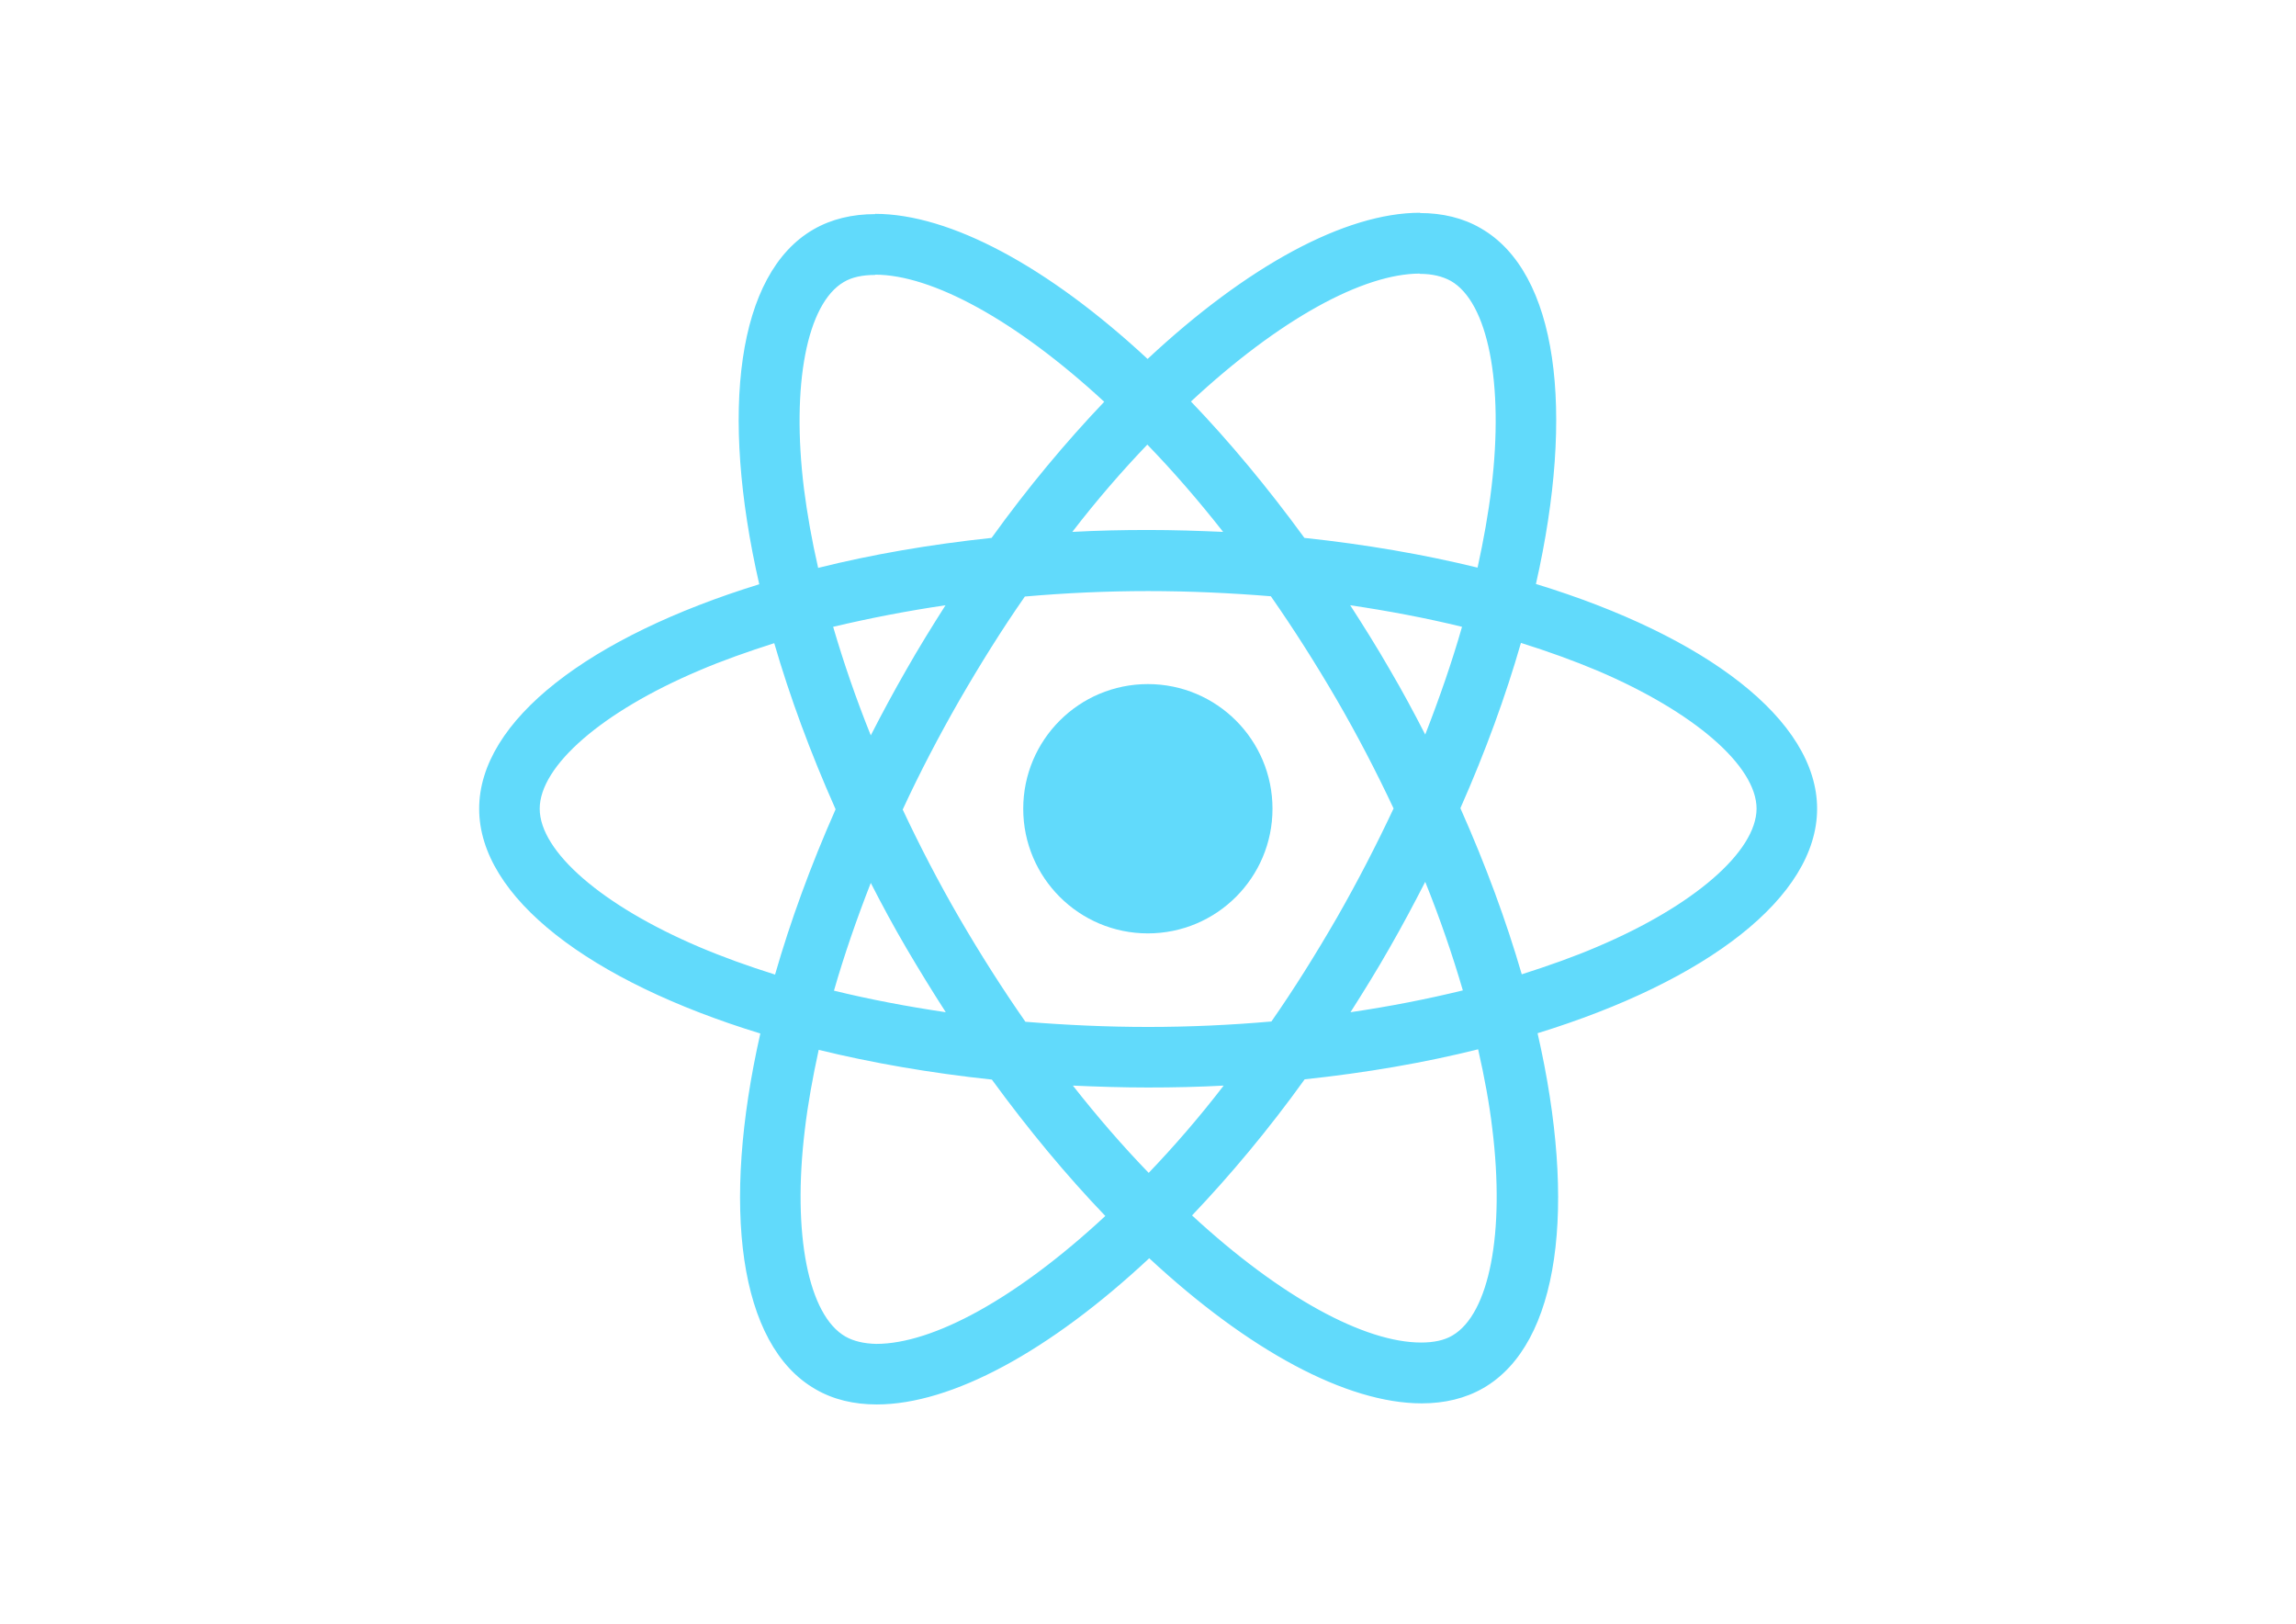
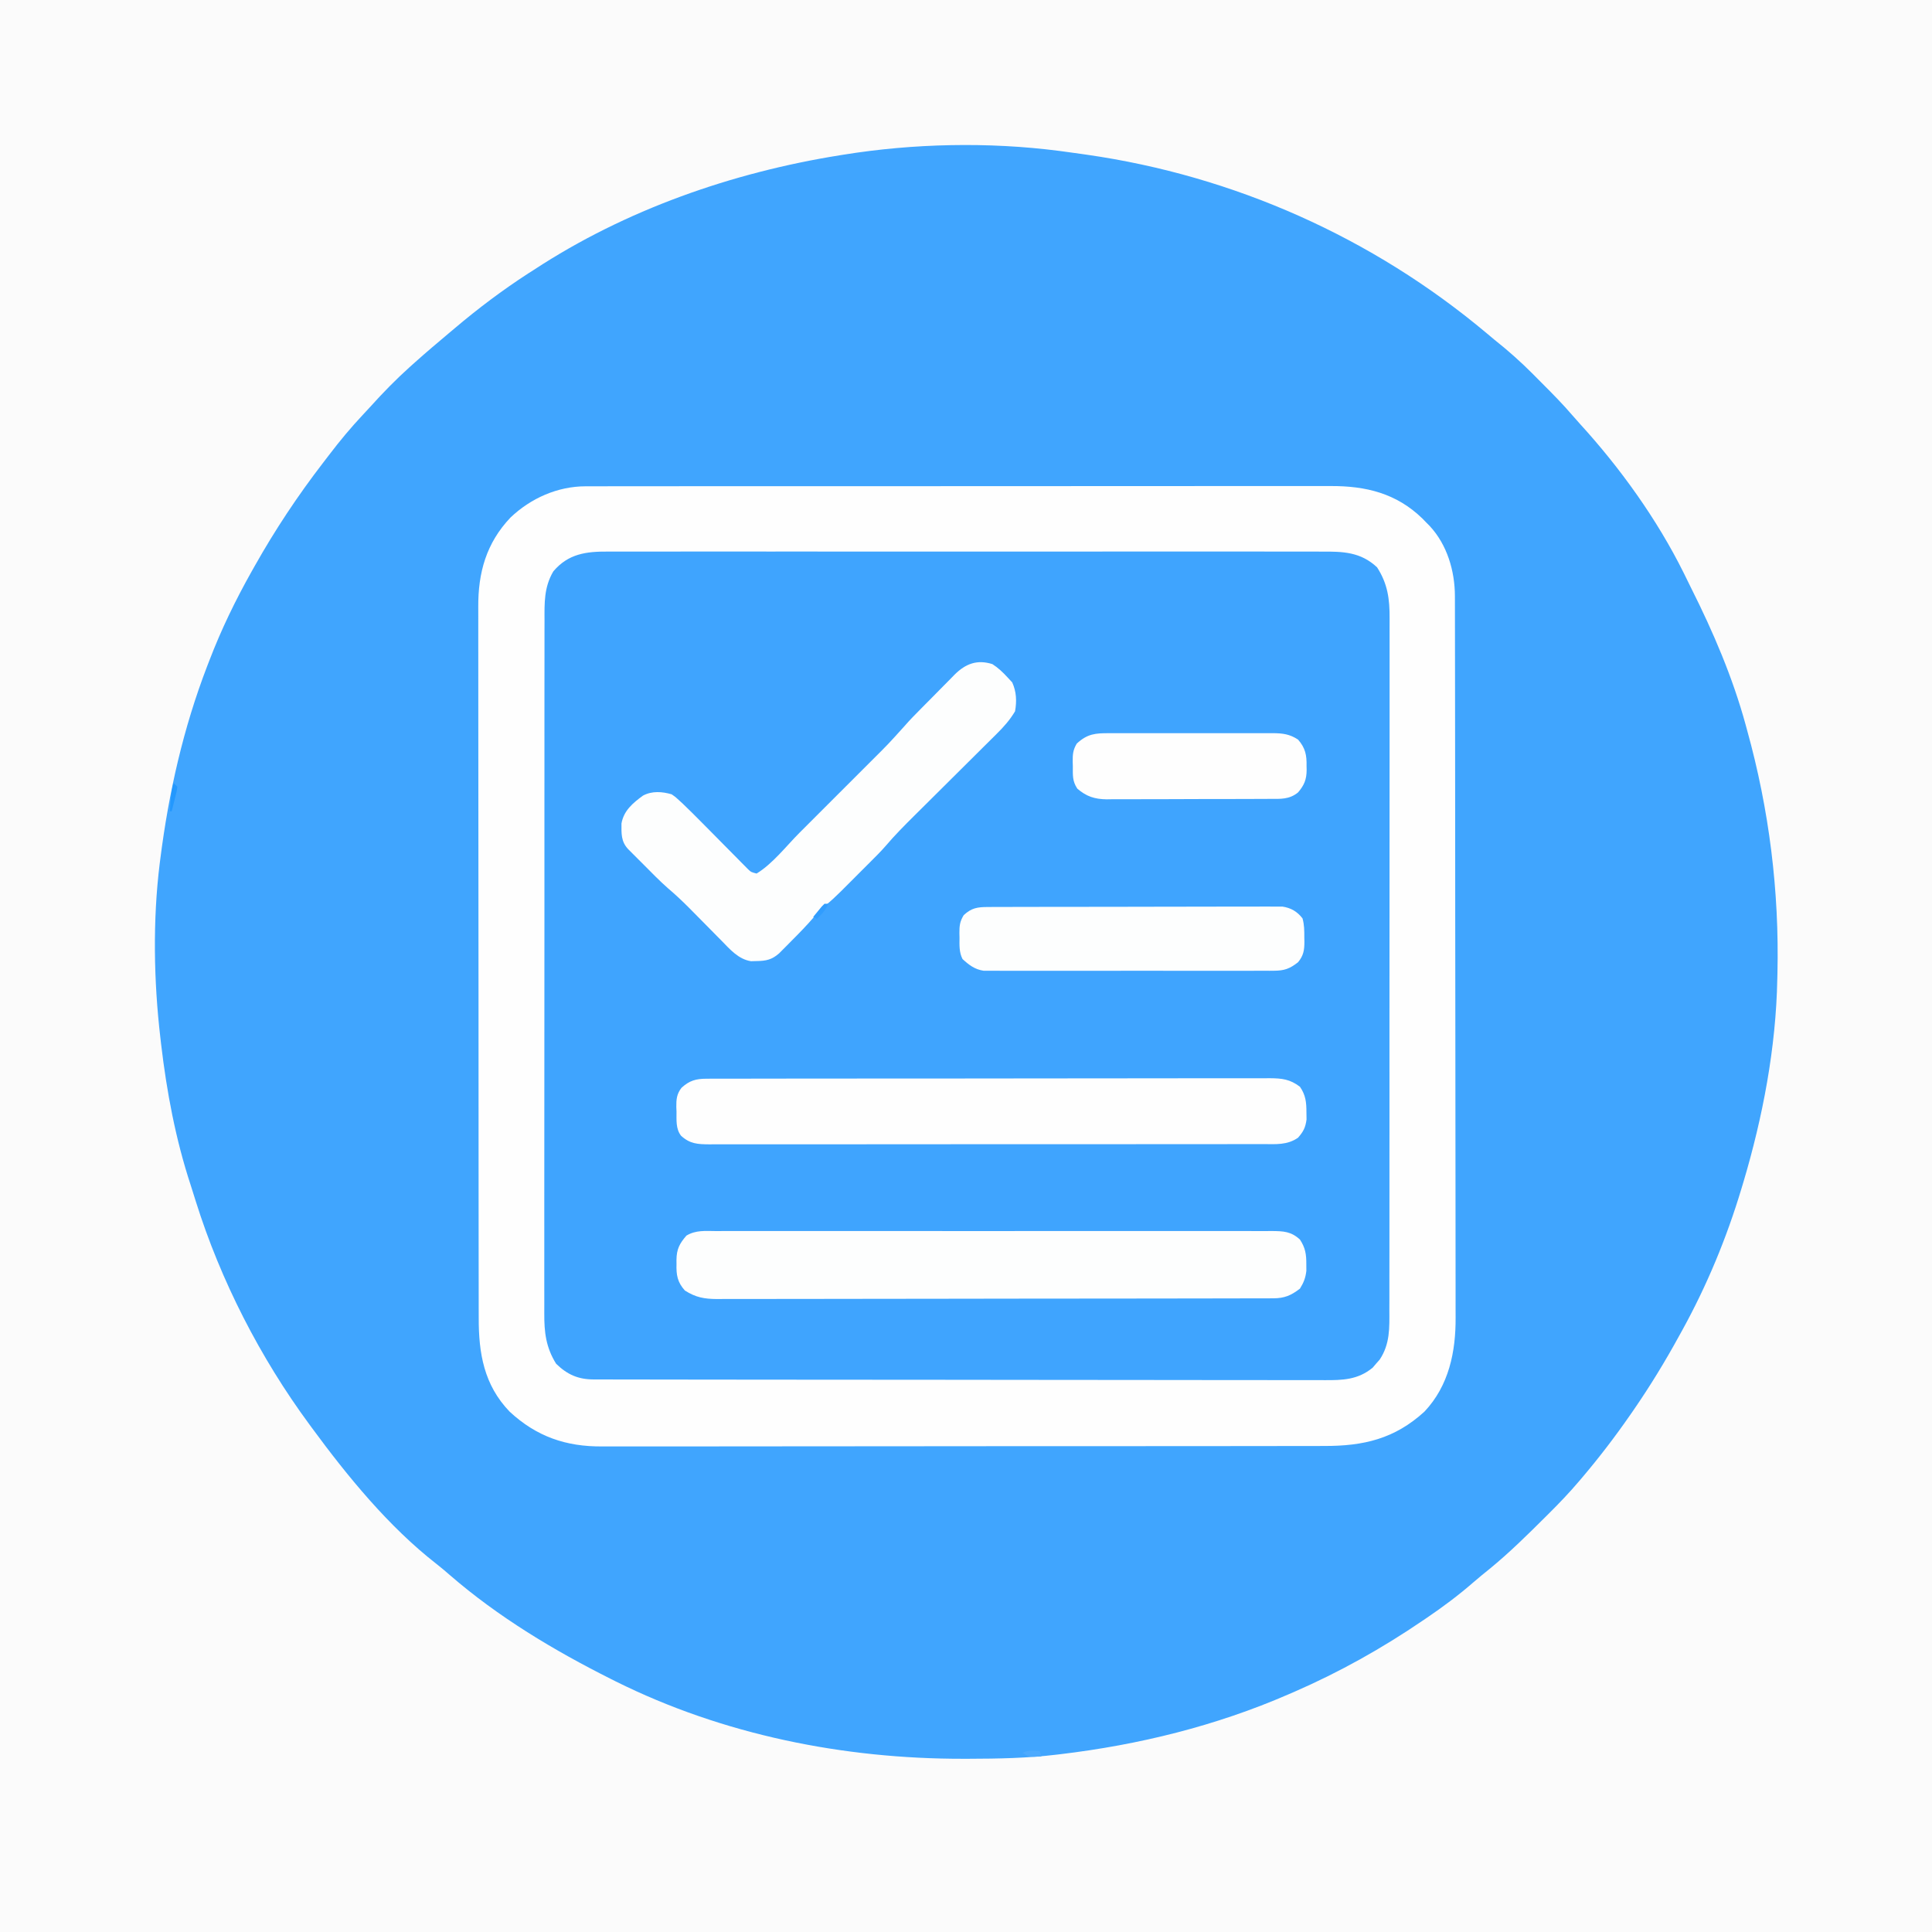
- <svg xmlns="http://www.w3.org/2000/svg" viewBox="0 0 841.9 595.3">
-   <g fill="#61DAFB">
-     <path d="M666.3 296.5c0-32.5-40.7-63.3-103.1-82.4 14.4-63.6 8-114.2-20.2-130.4-6.5-3.8-14.1-5.6-22.4-5.6v22.3c4.6 0 8.3.9 11.4 2.6 13.6 7.8 19.5 37.5 14.9 75.7-1.1 9.4-2.9 19.3-5.1 29.4-19.6-4.8-41-8.5-63.5-10.9-13.5-18.5-27.5-35.3-41.6-50 32.6-30.3 63.2-46.9 84-46.9V78c-27.5 0-63.5 19.6-99.9 53.6-36.4-33.8-72.4-53.2-99.9-53.2v22.3c20.7 0 51.4 16.5 84 46.6-14 14.7-28 31.4-41.3 49.9-22.6 2.4-44 6.1-63.6 11-2.3-10-4-19.7-5.2-29-4.7-38.2 1.1-67.9 14.6-75.8 3-1.8 6.9-2.6 11.5-2.6V78.5c-8.4 0-16 1.8-22.6 5.6-28.1 16.2-34.4 66.7-19.9 130.1-62.2 19.2-102.7 49.9-102.7 82.3 0 32.5 40.7 63.3 103.1 82.4-14.4 63.6-8 114.2 20.2 130.4 6.5 3.8 14.1 5.6 22.5 5.6 27.5 0 63.5-19.6 99.9-53.6 36.4 33.8 72.4 53.2 99.9 53.2 8.4 0 16-1.8 22.6-5.6 28.1-16.2 34.4-66.7 19.9-130.1 62-19.1 102.5-49.9 102.5-82.3zm-130.2-66.7c-3.7 12.9-8.3 26.2-13.5 39.5-4.1-8-8.4-16-13.1-24-4.6-8-9.5-15.8-14.4-23.4 14.2 2.1 27.9 4.7 41 7.9zm-45.8 106.5c-7.8 13.5-15.8 26.3-24.1 38.2-14.9 1.3-30 2-45.2 2-15.1 0-30.2-.7-45-1.9-8.3-11.9-16.4-24.6-24.2-38-7.6-13.1-14.5-26.4-20.8-39.8 6.2-13.4 13.2-26.8 20.7-39.9 7.8-13.5 15.8-26.3 24.1-38.2 14.9-1.3 30-2 45.2-2 15.1 0 30.2.7 45 1.9 8.3 11.9 16.4 24.6 24.2 38 7.6 13.1 14.5 26.4 20.8 39.8-6.3 13.4-13.2 26.8-20.7 39.9zm32.3-13c5.4 13.4 10 26.8 13.8 39.8-13.1 3.2-26.9 5.9-41.2 8 4.9-7.7 9.8-15.6 14.4-23.7 4.6-8 8.9-16.1 13-24.1zM421.2 430c-9.3-9.6-18.6-20.3-27.8-32 9 .4 18.2.7 27.5.7 9.4 0 18.7-.2 27.8-.7-9 11.7-18.3 22.4-27.5 32zm-74.4-58.9c-14.2-2.1-27.9-4.7-41-7.9 3.7-12.9 8.3-26.2 13.5-39.5 4.1 8 8.4 16 13.1 24 4.7 8 9.5 15.8 14.4 23.4zM420.7 163c9.3 9.6 18.6 20.3 27.8 32-9-.4-18.2-.7-27.5-.7-9.4 0-18.7.2-27.8.7 9-11.7 18.3-22.4 27.5-32zm-74 58.9c-4.9 7.7-9.8 15.6-14.4 23.7-4.6 8-8.9 16-13 24-5.4-13.4-10-26.8-13.8-39.8 13.1-3.1 26.9-5.8 41.2-7.9zm-90.5 125.2c-35.4-15.1-58.3-34.9-58.3-50.6 0-15.7 22.9-35.6 58.3-50.6 8.6-3.7 18-7 27.7-10.1 5.7 19.6 13.2 40 22.5 60.9-9.2 20.8-16.6 41.1-22.2 60.6-9.9-3.1-19.3-6.5-28-10.2zM310 490c-13.6-7.8-19.5-37.5-14.9-75.7 1.1-9.4 2.9-19.3 5.1-29.4 19.6 4.8 41 8.5 63.5 10.9 13.5 18.5 27.5 35.3 41.6 50-32.6 30.3-63.2 46.9-84 46.9-4.5-.1-8.3-1-11.3-2.7zm237.2-76.2c4.7 38.2-1.1 67.9-14.6 75.8-3 1.8-6.9 2.6-11.5 2.6-20.7 0-51.4-16.5-84-46.6 14-14.7 28-31.4 41.3-49.9 22.6-2.4 44-6.1 63.6-11 2.3 10.1 4.1 19.8 5.2 29.1zm38.5-66.7c-8.6 3.7-18 7-27.7 10.1-5.7-19.6-13.2-40-22.5-60.9 9.2-20.8 16.6-41.1 22.2-60.6 9.9 3.1 19.3 6.5 28.1 10.2 35.4 15.1 58.3 34.9 58.3 50.6-.1 15.7-23 35.6-58.4 50.6zM320.8 78.4z" />
-     <circle cx="420.9" cy="296.5" r="45.7" />
-     <path d="M520.5 78.1z" />
-   </g>
+ <svg xmlns="http://www.w3.org/2000/svg" version="1.1" width="1024" height="1024">
+   <path d="M0 0 C337.92 0 675.84 0 1024 0 C1024 337.92 1024 675.84 1024 1024 C686.08 1024 348.16 1024 0 1024 C0 686.08 0 348.16 0 0 Z " fill="#40A5FE" transform="translate(0,0)" />
+   <path d="M0 0 C337.92 0 675.84 0 1024 0 C1024 337.92 1024 675.84 1024 1024 C686.08 1024 348.16 1024 0 1024 C0 686.08 0 348.16 0 0 Z M447 82 C446.316 82.109 445.632 82.218 444.927 82.33 C387.983 91.463 331.426 111.22 283 143 C281.986 143.646 280.971 144.292 279.926 144.957 C266.366 153.744 253.325 163.555 241 174 C239.91 174.916 238.821 175.831 237.73 176.746 C231.764 181.765 225.807 186.797 220 192 C219.025 192.87 218.051 193.74 217.047 194.637 C209.76 201.211 203 208.115 196.441 215.411 C195.041 216.955 193.621 218.479 192.191 219.996 C185.906 226.688 180.12 233.659 174.556 240.96 C173.463 242.393 172.365 243.823 171.265 245.251 C157.845 262.67 145.784 280.836 135 300 C134.462 300.951 133.925 301.902 133.371 302.882 C124.772 318.185 117.281 333.609 111 350 C110.615 350.993 110.23 351.986 109.833 353.009 C97.173 385.925 89.437 420.067 85 455 C84.82 456.388 84.82 456.388 84.636 457.804 C80.93 487.861 81.484 519.941 85 550 C85.129 551.126 85.258 552.252 85.391 553.413 C88.391 578.84 93.076 603.861 101.088 628.205 C102.01 631.029 102.89 633.864 103.766 636.703 C116.962 678.764 137.884 719.571 164 755 C164.416 755.568 164.832 756.136 165.261 756.721 C184.214 782.525 206.06 809.243 231.43 828.988 C233.824 830.862 236.123 832.819 238.416 834.815 C264.157 857.124 293.648 874.776 324 890 C324.759 890.381 325.518 890.763 326.299 891.156 C383.218 919.504 447.15 932.263 510.438 932.188 C511.454 932.187 512.47 932.186 513.517 932.185 C529.102 932.154 544.51 931.868 560 930 C560.955 929.887 560.955 929.887 561.93 929.771 C603.623 924.808 644.434 914.771 683 898 C684.489 897.357 684.489 897.357 686.008 896.7 C709.99 886.251 732.384 873.715 754 859 C755.209 858.181 755.209 858.181 756.443 857.346 C765.024 851.511 773.198 845.395 781.023 838.578 C783.801 836.172 786.632 833.86 789.5 831.562 C800.059 822.922 809.721 813.373 819.375 803.75 C819.849 803.278 820.324 802.807 820.812 802.321 C826.432 796.725 831.883 791.061 837 785 C837.541 784.366 838.082 783.732 838.639 783.078 C847.658 772.444 856.056 761.457 864 750 C864.573 749.175 865.145 748.35 865.735 747.5 C874.546 734.719 882.553 721.617 890 708 C890.487 707.122 890.974 706.244 891.475 705.34 C904.664 681.456 915.159 656.128 923 630 C923.333 628.895 923.667 627.791 924.01 626.653 C934.335 591.995 941.317 555.279 942 519 C942.039 517.495 942.039 517.495 942.078 515.96 C943.09 472.291 937.701 429.077 926 387 C925.736 386.029 925.473 385.058 925.201 384.058 C918.336 359.01 908.065 335.02 896.426 311.846 C895.075 309.15 893.753 306.442 892.434 303.73 C878.343 275.31 858.7 247.952 837.336 224.582 C836.075 223.188 834.819 221.788 833.6 220.357 C828.477 214.365 822.966 208.779 817.395 203.21 C815.762 201.574 814.137 199.931 812.512 198.287 C805.996 191.737 799.249 185.744 792 180 C790.609 178.844 789.222 177.683 787.84 176.516 C727.491 125.892 653.996 93.166 576 82 C574.996 81.856 573.993 81.712 572.959 81.563 C569.932 81.135 566.904 80.719 563.875 80.312 C562.988 80.193 562.1 80.073 561.186 79.95 C523.81 75.165 484.192 76.001 447 82 Z " fill="#FBFBFB" transform="translate(0,0)" />
+   <path d="M0 0 C0.71 -0.003 1.419 -0.006 2.151 -0.01 C4.517 -0.018 6.883 -0.012 9.249 -0.006 C10.967 -0.009 12.686 -0.013 14.404 -0.018 C19.117 -0.028 23.83 -0.026 28.544 -0.022 C33.63 -0.019 38.717 -0.028 43.804 -0.036 C53.766 -0.048 63.729 -0.05 73.691 -0.048 C81.79 -0.046 89.889 -0.048 97.988 -0.052 C99.718 -0.053 99.718 -0.053 101.482 -0.054 C103.824 -0.055 106.165 -0.056 108.507 -0.058 C130.471 -0.068 152.435 -0.066 174.398 -0.06 C194.485 -0.055 214.571 -0.066 234.657 -0.085 C255.287 -0.105 275.916 -0.113 296.546 -0.109 C308.126 -0.107 319.706 -0.11 331.286 -0.124 C341.145 -0.136 351.004 -0.137 360.864 -0.125 C365.892 -0.119 370.92 -0.118 375.948 -0.13 C380.556 -0.141 385.164 -0.138 389.772 -0.124 C391.434 -0.121 393.096 -0.124 394.758 -0.132 C413.421 -0.215 429.628 3.682 443.423 17.071 C444.121 17.791 444.818 18.512 445.537 19.254 C446.121 19.841 446.705 20.428 447.306 21.032 C456.569 30.998 460.651 44.911 460.671 58.257 C460.673 58.942 460.676 59.626 460.678 60.331 C460.685 62.623 460.684 64.914 460.684 67.206 C460.687 68.866 460.691 70.526 460.695 72.186 C460.705 76.748 460.709 81.31 460.711 85.872 C460.715 90.792 460.725 95.713 460.734 100.633 C460.753 112.517 460.763 124.4 460.772 136.284 C460.777 141.883 460.782 147.483 460.787 153.082 C460.804 171.703 460.819 190.323 460.826 208.943 C460.828 213.774 460.83 218.605 460.832 223.436 C460.832 224.636 460.833 225.837 460.833 227.074 C460.842 246.514 460.867 265.954 460.899 285.394 C460.933 305.364 460.951 325.334 460.954 345.304 C460.956 356.512 460.965 367.719 460.99 378.927 C461.012 388.474 461.02 398.021 461.01 407.568 C461.006 412.435 461.007 417.302 461.027 422.168 C461.045 426.633 461.044 431.098 461.028 435.563 C461.026 437.169 461.03 438.775 461.042 440.381 C461.169 458.651 457.529 476.645 444.541 490.419 C428.75 504.886 412.186 508.723 391.326 508.649 C389.614 508.654 387.903 508.66 386.191 508.667 C381.52 508.684 376.849 508.681 372.177 508.676 C367.126 508.673 362.076 508.688 357.025 508.7 C347.143 508.721 337.261 508.726 327.378 508.724 C319.343 508.723 311.307 508.726 303.271 508.734 C300.952 508.736 298.634 508.738 296.316 508.74 C294.584 508.742 294.584 508.742 292.818 508.743 C271.013 508.762 249.207 508.761 227.402 508.754 C207.474 508.749 187.546 508.77 167.618 508.803 C147.133 508.836 126.647 508.852 106.162 508.847 C94.67 508.845 83.179 508.85 71.687 508.875 C61.904 508.896 52.122 508.899 42.339 508.881 C37.352 508.871 32.366 508.87 27.38 508.891 C22.806 508.91 18.232 508.905 13.658 508.882 C12.013 508.878 10.367 508.882 8.722 508.896 C-10.449 509.044 -26.12 503.693 -40.401 490.407 C-53.946 476.272 -56.77 459.582 -56.731 440.777 C-56.734 439.096 -56.739 437.416 -56.744 435.735 C-56.757 431.131 -56.756 426.526 -56.754 421.922 C-56.754 416.95 -56.765 411.979 -56.774 407.007 C-56.791 397.272 -56.796 387.537 -56.797 377.802 C-56.798 369.886 -56.802 361.971 -56.809 354.055 C-56.826 331.602 -56.836 309.148 -56.834 286.695 C-56.834 284.88 -56.834 284.88 -56.834 283.028 C-56.834 281.817 -56.834 280.605 -56.834 279.357 C-56.833 259.728 -56.852 240.1 -56.88 220.471 C-56.909 200.304 -56.923 180.138 -56.921 159.971 C-56.92 148.654 -56.926 137.337 -56.947 126.02 C-56.966 116.383 -56.97 106.747 -56.956 97.111 C-56.95 92.197 -56.95 87.285 -56.967 82.371 C-56.983 77.866 -56.98 73.362 -56.962 68.857 C-56.959 67.234 -56.963 65.612 -56.974 63.989 C-57.092 45.744 -52.713 30.065 -39.873 16.54 C-29.083 6.309 -14.945 0.01 0 0 Z " fill="#3FA4FE" transform="translate(310.4633,257.7455)" />
+   <path d="M0 0 C0.71 -0.003 1.419 -0.006 2.151 -0.01 C4.517 -0.018 6.883 -0.012 9.249 -0.006 C10.967 -0.009 12.686 -0.013 14.404 -0.018 C19.117 -0.028 23.83 -0.026 28.544 -0.022 C33.63 -0.019 38.717 -0.028 43.804 -0.036 C53.766 -0.048 63.729 -0.05 73.691 -0.048 C81.79 -0.046 89.889 -0.048 97.988 -0.052 C99.718 -0.053 99.718 -0.053 101.482 -0.054 C103.824 -0.055 106.165 -0.056 108.507 -0.058 C130.471 -0.068 152.435 -0.066 174.398 -0.06 C194.485 -0.055 214.571 -0.066 234.657 -0.085 C255.287 -0.105 275.916 -0.113 296.546 -0.109 C308.126 -0.107 319.706 -0.11 331.286 -0.124 C341.145 -0.136 351.004 -0.137 360.864 -0.125 C365.892 -0.119 370.92 -0.118 375.948 -0.13 C380.556 -0.141 385.164 -0.138 389.772 -0.124 C391.434 -0.121 393.096 -0.124 394.758 -0.132 C413.421 -0.215 429.628 3.682 443.423 17.071 C444.121 17.791 444.818 18.512 445.537 19.254 C446.121 19.841 446.705 20.428 447.306 21.032 C456.569 30.998 460.651 44.911 460.671 58.257 C460.673 58.942 460.676 59.626 460.678 60.331 C460.685 62.623 460.684 64.914 460.684 67.206 C460.687 68.866 460.691 70.526 460.695 72.186 C460.705 76.748 460.709 81.31 460.711 85.872 C460.715 90.792 460.725 95.713 460.734 100.633 C460.753 112.517 460.763 124.4 460.772 136.284 C460.777 141.883 460.782 147.483 460.787 153.082 C460.804 171.703 460.819 190.323 460.826 208.943 C460.828 213.774 460.83 218.605 460.832 223.436 C460.832 224.636 460.833 225.837 460.833 227.074 C460.842 246.514 460.867 265.954 460.899 285.394 C460.933 305.364 460.951 325.334 460.954 345.304 C460.956 356.512 460.965 367.719 460.99 378.927 C461.012 388.474 461.02 398.021 461.01 407.568 C461.006 412.435 461.007 417.302 461.027 422.168 C461.045 426.633 461.044 431.098 461.028 435.563 C461.026 437.169 461.03 438.775 461.042 440.381 C461.169 458.651 457.529 476.645 444.541 490.419 C428.75 504.886 412.186 508.723 391.326 508.649 C389.614 508.654 387.903 508.66 386.191 508.667 C381.52 508.684 376.849 508.681 372.177 508.676 C367.126 508.673 362.076 508.688 357.025 508.7 C347.143 508.721 337.261 508.726 327.378 508.724 C319.343 508.723 311.307 508.726 303.271 508.734 C300.952 508.736 298.634 508.738 296.316 508.74 C294.584 508.742 294.584 508.742 292.818 508.743 C271.013 508.762 249.207 508.761 227.402 508.754 C207.474 508.749 187.546 508.77 167.618 508.803 C147.133 508.836 126.647 508.852 106.162 508.847 C94.67 508.845 83.179 508.85 71.687 508.875 C61.904 508.896 52.122 508.899 42.339 508.881 C37.352 508.871 32.366 508.87 27.38 508.891 C22.806 508.91 18.232 508.905 13.658 508.882 C12.013 508.878 10.367 508.882 8.722 508.896 C-10.449 509.044 -26.12 503.693 -40.401 490.407 C-53.946 476.272 -56.77 459.582 -56.731 440.777 C-56.734 439.096 -56.739 437.416 -56.744 435.735 C-56.757 431.131 -56.756 426.526 -56.754 421.922 C-56.754 416.95 -56.765 411.979 -56.774 407.007 C-56.791 397.272 -56.796 387.537 -56.797 377.802 C-56.798 369.886 -56.802 361.971 -56.809 354.055 C-56.826 331.602 -56.836 309.148 -56.834 286.695 C-56.834 284.88 -56.834 284.88 -56.834 283.028 C-56.834 281.817 -56.834 280.605 -56.834 279.357 C-56.833 259.728 -56.852 240.1 -56.88 220.471 C-56.909 200.304 -56.923 180.138 -56.921 159.971 C-56.92 148.654 -56.926 137.337 -56.947 126.02 C-56.966 116.383 -56.97 106.747 -56.956 97.111 C-56.95 92.197 -56.95 87.285 -56.967 82.371 C-56.983 77.866 -56.98 73.362 -56.962 68.857 C-56.959 67.234 -56.963 65.612 -56.974 63.989 C-57.092 45.744 -52.713 30.065 -39.873 16.54 C-29.083 6.309 -14.945 0.01 0 0 Z M-17.209 45.118 C-22.148 53.534 -21.89 61.753 -21.851 71.221 C-21.855 72.858 -21.861 74.496 -21.867 76.133 C-21.882 80.622 -21.878 85.111 -21.87 89.6 C-21.865 94.445 -21.878 99.291 -21.888 104.136 C-21.905 113.625 -21.906 123.113 -21.901 132.602 C-21.897 140.315 -21.898 148.028 -21.904 155.74 C-21.904 156.838 -21.905 157.936 -21.906 159.067 C-21.907 161.297 -21.909 163.528 -21.911 165.758 C-21.924 186.673 -21.919 207.587 -21.907 228.502 C-21.897 247.632 -21.91 266.762 -21.934 285.893 C-21.959 305.539 -21.968 325.186 -21.962 344.833 C-21.958 355.862 -21.96 366.89 -21.978 377.919 C-21.993 387.308 -21.993 396.696 -21.976 406.085 C-21.967 410.874 -21.965 415.663 -21.981 420.452 C-21.994 424.839 -21.99 429.226 -21.97 433.613 C-21.967 435.197 -21.969 436.781 -21.98 438.365 C-22.041 448.419 -21.102 456.406 -15.713 465.067 C-9.77 470.845 -4.012 473.377 4.253 473.389 C5.287 473.392 5.287 473.392 6.342 473.396 C8.67 473.403 10.998 473.402 13.326 473.402 C15.005 473.405 16.684 473.409 18.363 473.413 C22.991 473.423 27.619 473.427 32.246 473.429 C37.232 473.433 42.218 473.443 47.204 473.451 C59.252 473.471 71.3 473.481 83.348 473.49 C89.019 473.494 94.69 473.5 100.361 473.505 C119.21 473.522 138.058 473.537 156.907 473.544 C161.799 473.546 166.692 473.548 171.585 473.55 C173.409 473.55 173.409 473.55 175.27 473.551 C194.974 473.559 214.678 473.585 234.381 473.617 C254.603 473.65 274.825 473.668 295.046 473.671 C306.403 473.674 317.76 473.682 329.117 473.708 C338.788 473.73 348.46 473.738 358.131 473.728 C363.066 473.723 368 473.725 372.935 473.745 C377.454 473.762 381.973 473.761 386.492 473.746 C388.126 473.743 389.759 473.748 391.392 473.76 C401.137 473.826 409.275 473.587 417.06 467.176 C417.671 466.46 418.282 465.743 418.912 465.004 C419.538 464.298 420.165 463.592 420.81 462.864 C426.355 454.484 425.965 446.004 425.924 436.326 C425.929 434.693 425.934 433.06 425.941 431.426 C425.955 426.949 425.951 422.471 425.944 417.994 C425.939 413.16 425.951 408.327 425.962 403.494 C425.979 394.03 425.98 384.565 425.974 375.101 C425.97 367.407 425.972 359.714 425.977 352.021 C425.978 350.926 425.979 349.831 425.979 348.702 C425.981 346.478 425.982 344.253 425.984 342.028 C425.998 321.167 425.992 300.305 425.981 279.444 C425.971 260.362 425.984 241.28 426.008 222.198 C426.032 202.601 426.042 183.004 426.035 163.407 C426.032 152.406 426.034 141.406 426.051 130.405 C426.066 121.04 426.067 111.675 426.049 102.31 C426.041 97.533 426.039 92.756 426.054 87.98 C426.068 83.604 426.063 79.228 426.044 74.852 C426.04 73.272 426.043 71.692 426.053 70.112 C426.117 59.771 425.071 51.764 419.412 42.942 C410.659 34.76 401.292 34.534 389.874 34.62 C388.186 34.614 386.497 34.606 384.809 34.596 C380.187 34.575 375.566 34.585 370.945 34.601 C365.953 34.612 360.962 34.595 355.971 34.581 C346.2 34.559 336.43 34.564 326.66 34.578 C318.718 34.589 310.776 34.591 302.835 34.585 C301.704 34.585 300.573 34.584 299.408 34.583 C297.11 34.581 294.813 34.58 292.516 34.578 C270.979 34.564 249.443 34.58 227.906 34.607 C209.433 34.63 190.959 34.626 172.485 34.603 C151.025 34.576 129.565 34.565 108.105 34.581 C105.816 34.582 103.527 34.584 101.239 34.585 C99.549 34.587 99.549 34.587 97.826 34.588 C89.895 34.592 81.964 34.585 74.033 34.573 C64.367 34.559 54.7 34.563 45.033 34.589 C40.102 34.603 35.172 34.608 30.241 34.591 C25.724 34.576 21.208 34.585 16.692 34.611 C15.06 34.617 13.429 34.614 11.798 34.602 C0.192 34.522 -9.305 35.75 -17.209 45.118 Z " fill="#FEFEFE" transform="translate(310.4633,257.7455)" />
+   <path d="M0 0 C1.29 -0.006 2.581 -0.012 3.91 -0.019 C7.491 -0.036 11.07 -0.027 14.65 -0.015 C18.512 -0.006 22.374 -0.02 26.236 -0.031 C33.8 -0.049 41.365 -0.045 48.929 -0.033 C55.077 -0.024 61.225 -0.023 67.373 -0.027 C68.247 -0.028 69.122 -0.029 70.023 -0.029 C71.8 -0.03 73.576 -0.032 75.353 -0.033 C92.019 -0.044 108.685 -0.031 125.35 -0.01 C139.652 0.008 153.953 0.005 168.255 -0.014 C184.859 -0.035 201.463 -0.043 218.067 -0.031 C219.837 -0.03 221.608 -0.029 223.378 -0.027 C224.25 -0.027 225.121 -0.026 226.018 -0.025 C232.159 -0.022 238.299 -0.028 244.439 -0.037 C251.922 -0.048 259.405 -0.045 266.889 -0.024 C270.707 -0.014 274.525 -0.009 278.344 -0.023 C282.482 -0.037 286.62 -0.02 290.758 0 C291.967 -0.009 293.175 -0.018 294.421 -0.027 C300.698 0.032 304.735 0.163 309.443 4.508 C312.311 8.866 312.852 12.339 312.818 17.508 C312.825 18.684 312.833 19.859 312.841 21.07 C312.401 24.867 311.437 27.264 309.443 30.508 C304.705 34.16 301.195 35.631 295.27 35.642 C294.193 35.647 293.115 35.651 292.005 35.656 C290.817 35.655 289.629 35.655 288.405 35.655 C287.146 35.659 285.887 35.662 284.59 35.666 C281.09 35.676 277.589 35.68 274.088 35.683 C270.315 35.687 266.542 35.696 262.768 35.705 C253.653 35.725 244.537 35.735 235.421 35.744 C231.129 35.748 226.837 35.753 222.545 35.759 C208.278 35.776 194.012 35.79 179.745 35.797 C176.042 35.799 172.339 35.801 168.637 35.803 C167.256 35.804 167.256 35.804 165.848 35.805 C150.938 35.813 136.029 35.838 121.119 35.871 C105.814 35.904 90.509 35.922 75.204 35.925 C66.61 35.927 58.016 35.936 49.422 35.961 C42.103 35.983 34.784 35.991 27.466 35.981 C23.732 35.977 19.998 35.979 16.265 35.998 C12.215 36.019 8.165 36.009 4.115 35.996 C2.938 36.007 1.761 36.018 0.549 36.029 C-6.289 35.975 -10.751 35.205 -16.557 31.508 C-20.544 27.081 -21.162 23.223 -20.995 17.445 C-21.002 16.751 -21.009 16.057 -21.016 15.342 C-20.945 9.571 -19.414 6.652 -15.731 2.399 C-10.713 -0.591 -5.735 -0.042 0 0 Z " fill="#FDFEFE" transform="translate(379.5575,652.4921)" />
+   <path d="M0 0 C1.096 -0.006 2.192 -0.013 3.321 -0.02 C4.52 -0.016 5.718 -0.013 6.953 -0.01 C8.23 -0.015 9.508 -0.019 10.824 -0.024 C14.368 -0.036 17.912 -0.036 21.456 -0.033 C25.279 -0.033 29.101 -0.044 32.924 -0.054 C40.413 -0.07 47.902 -0.076 55.391 -0.077 C61.477 -0.078 67.564 -0.082 73.651 -0.088 C90.907 -0.106 108.162 -0.115 125.418 -0.114 C126.813 -0.113 126.813 -0.113 128.237 -0.113 C129.168 -0.113 130.1 -0.113 131.059 -0.113 C146.157 -0.112 161.254 -0.131 176.352 -0.16 C191.852 -0.188 207.353 -0.202 222.853 -0.2 C231.557 -0.2 240.259 -0.205 248.962 -0.227 C256.372 -0.245 263.781 -0.249 271.19 -0.236 C274.97 -0.229 278.75 -0.229 282.53 -0.246 C286.629 -0.265 290.727 -0.253 294.825 -0.237 C296.019 -0.247 297.213 -0.258 298.444 -0.268 C305.01 -0.214 309.221 0.242 314.516 4.257 C317.561 8.691 317.948 12.445 317.954 17.757 C317.983 19.66 317.983 19.66 318.012 21.601 C317.426 25.922 316.357 27.968 313.516 31.257 C307.754 35.281 301.622 34.679 294.876 34.645 C292.945 34.653 292.945 34.653 290.976 34.661 C287.409 34.676 283.843 34.671 280.277 34.664 C276.428 34.659 272.579 34.672 268.73 34.682 C261.193 34.699 253.656 34.7 246.119 34.695 C239.994 34.691 233.868 34.692 227.743 34.698 C226.871 34.698 226 34.699 225.102 34.7 C223.331 34.701 221.56 34.703 219.789 34.705 C203.183 34.718 186.577 34.713 169.971 34.701 C154.776 34.691 139.581 34.704 124.385 34.728 C108.784 34.753 93.183 34.762 77.582 34.756 C68.823 34.752 60.063 34.754 51.304 34.772 C43.848 34.787 36.392 34.787 28.937 34.77 C25.132 34.761 21.328 34.759 17.524 34.774 C13.401 34.791 9.279 34.776 5.156 34.758 C3.35 34.773 3.35 34.773 1.507 34.788 C-4.776 34.732 -8.738 34.549 -13.484 30.257 C-16.376 26.619 -15.889 21.832 -15.921 17.382 C-15.954 16.592 -15.987 15.802 -16.021 14.988 C-16.058 10.909 -15.816 8.098 -13.269 4.812 C-9.084 0.973 -5.612 0.008 0 0 Z " fill="#FEFEFE" transform="translate(374.4839,571.7427)" />
+   <path d="M0 0 C3.086 1.981 5.52 4.312 8 7 C8.825 7.887 9.65 8.774 10.5 9.688 C12.75 14.656 12.949 19.643 12 25 C9.286 29.565 6.007 33.267 2.241 36.97 C1.676 37.534 1.111 38.097 0.529 38.678 C-1.326 40.527 -3.188 42.369 -5.051 44.211 C-6.352 45.505 -7.652 46.801 -8.952 48.096 C-12.369 51.5 -15.792 54.899 -19.217 58.296 C-24.688 63.724 -30.152 69.158 -35.613 74.596 C-37.511 76.484 -39.412 78.368 -41.314 80.252 C-46.558 85.46 -51.725 90.656 -56.519 96.288 C-59.005 99.161 -61.688 101.831 -64.379 104.512 C-64.954 105.088 -65.529 105.664 -66.122 106.258 C-67.325 107.461 -68.529 108.663 -69.734 109.865 C-71.565 111.69 -73.391 113.522 -75.217 115.354 C-76.396 116.532 -77.575 117.709 -78.754 118.887 C-79.292 119.426 -79.829 119.966 -80.383 120.522 C-82.897 123.021 -85.436 125.404 -88.182 127.647 C-90.511 129.592 -92.405 131.436 -94.332 133.758 C-98.247 138.341 -102.429 142.613 -106.688 146.875 C-107.433 147.633 -108.179 148.391 -108.947 149.172 C-110.031 150.259 -110.031 150.259 -111.137 151.367 C-111.783 152.018 -112.43 152.669 -113.096 153.339 C-116.872 156.633 -119.908 157.312 -124.875 157.375 C-125.883 157.403 -126.891 157.432 -127.93 157.461 C-134.595 156.46 -139.126 151.14 -143.648 146.512 C-144.265 145.89 -144.881 145.269 -145.516 144.629 C-147.474 142.653 -149.425 140.671 -151.375 138.688 C-153.942 136.084 -156.512 133.483 -159.086 130.887 C-159.704 130.263 -160.322 129.64 -160.959 128.997 C-164.533 125.412 -168.181 121.993 -172.046 118.72 C-176.545 114.76 -180.71 110.433 -184.938 106.188 C-185.904 105.224 -186.871 104.262 -187.838 103.299 C-188.746 102.389 -189.654 101.48 -190.59 100.543 C-191.413 99.718 -192.237 98.893 -193.086 98.044 C-196.875 93.998 -196.635 89.847 -196.605 84.477 C-195.42 77.672 -190.583 73.614 -185.195 69.684 C-180.382 67.116 -175.065 67.543 -170 69 C-168.041 70.357 -168.041 70.357 -166.191 72.065 C-165.503 72.697 -164.815 73.329 -164.106 73.98 C-160.646 77.298 -157.248 80.669 -153.887 84.086 C-152.377 85.608 -150.867 87.13 -149.357 88.652 C-147.007 91.027 -144.659 93.404 -142.313 95.783 C-140.03 98.096 -137.74 100.404 -135.449 102.711 C-134.746 103.428 -134.043 104.144 -133.319 104.882 C-132.664 105.54 -132.009 106.198 -131.335 106.876 C-130.762 107.457 -130.188 108.038 -129.598 108.636 C-127.931 110.231 -127.931 110.231 -125 111 C-116.52 105.884 -109.227 96.372 -102.246 89.379 C-100.817 87.951 -99.388 86.522 -97.959 85.094 C-94.974 82.111 -91.991 79.127 -89.01 76.14 C-85.205 72.33 -81.396 68.524 -77.585 64.719 C-74.636 61.774 -71.69 58.827 -68.744 55.878 C-67.341 54.475 -65.938 53.072 -64.533 51.67 C-55.247 42.436 -55.247 42.436 -46.48 32.714 C-43.78 29.587 -40.868 26.665 -37.965 23.727 C-37.323 23.077 -36.681 22.427 -36.02 21.757 C-34.676 20.4 -33.331 19.044 -31.984 17.689 C-30.613 16.307 -29.247 14.92 -27.885 13.529 C-25.901 11.502 -23.903 9.488 -21.902 7.477 C-21.299 6.856 -20.696 6.235 -20.074 5.595 C-14.233 -0.216 -8.086 -2.572 0 0 Z " fill="#FDFEFE" transform="translate(526,352)" />
+   <path d="M0 0 C0.677 -0.005 1.354 -0.009 2.052 -0.014 C4.319 -0.026 6.587 -0.025 8.855 -0.023 C10.481 -0.029 12.107 -0.036 13.733 -0.043 C18.151 -0.061 22.568 -0.066 26.986 -0.067 C30.673 -0.069 34.361 -0.076 38.049 -0.083 C46.75 -0.1 55.451 -0.105 64.152 -0.103 C73.127 -0.102 82.102 -0.123 91.077 -0.155 C98.784 -0.181 106.49 -0.192 114.196 -0.19 C118.798 -0.19 123.4 -0.195 128.003 -0.217 C132.332 -0.236 136.66 -0.236 140.989 -0.222 C142.577 -0.22 144.164 -0.224 145.752 -0.236 C147.922 -0.252 150.091 -0.242 152.261 -0.227 C153.474 -0.228 154.688 -0.229 155.938 -0.23 C160.461 0.448 163.797 2.378 166.613 6.021 C167.582 9.398 167.586 12.723 167.57 16.205 C167.586 16.908 167.602 17.611 167.619 18.336 C167.623 22.861 167.156 25.759 164.257 29.267 C159.831 32.744 156.955 33.768 151.35 33.775 C150.68 33.782 150.009 33.788 149.318 33.794 C147.084 33.81 144.851 33.798 142.617 33.785 C141.01 33.79 139.403 33.798 137.796 33.806 C133.441 33.824 129.086 33.817 124.73 33.805 C120.169 33.795 115.607 33.804 111.045 33.81 C103.386 33.818 95.726 33.808 88.066 33.789 C79.215 33.767 70.364 33.774 61.512 33.796 C53.908 33.814 46.304 33.817 38.699 33.806 C34.16 33.8 29.62 33.799 25.08 33.813 C20.812 33.824 16.544 33.816 12.276 33.793 C10.711 33.788 9.146 33.789 7.581 33.798 C5.442 33.809 3.304 33.795 1.165 33.775 C-0.031 33.774 -1.228 33.772 -2.46 33.771 C-7.163 33.05 -10.138 30.737 -13.59 27.576 C-15.414 23.921 -15.216 20.357 -15.18 16.33 C-15.2 15.531 -15.22 14.733 -15.241 13.91 C-15.237 9.952 -15.051 7.778 -12.965 4.326 C-8.769 0.439 -5.693 0.016 0 0 Z " fill="#FDFEFE" transform="translate(523.7426,480.7326)" />
+   <path d="M0 0 C1.508 -0.008 1.508 -0.008 3.047 -0.016 C6.367 -0.029 9.687 -0.02 13.008 -0.01 C15.318 -0.012 17.628 -0.015 19.939 -0.019 C24.78 -0.023 29.621 -0.017 34.462 -0.003 C40.664 0.014 46.865 0.004 53.067 -0.014 C57.838 -0.024 62.609 -0.021 67.379 -0.013 C69.666 -0.011 71.952 -0.014 74.239 -0.021 C77.437 -0.028 80.634 -0.017 83.832 0 C84.775 -0.006 85.718 -0.012 86.69 -0.018 C91.868 0.032 95.516 0.467 99.981 3.388 C103.863 7.839 104.61 11.643 104.481 17.388 C104.504 18.417 104.504 18.417 104.528 19.466 C104.489 24.574 103.263 27.522 99.981 31.388 C95.324 35.176 90.719 34.826 84.993 34.808 C83.991 34.817 82.989 34.825 81.956 34.834 C78.645 34.857 75.335 34.858 72.024 34.857 C69.718 34.864 67.413 34.872 65.107 34.88 C60.275 34.893 55.442 34.895 50.609 34.889 C44.425 34.883 38.242 34.914 32.058 34.954 C27.296 34.98 22.534 34.983 17.772 34.979 C15.493 34.981 13.213 34.991 10.934 35.009 C7.741 35.031 4.55 35.021 1.356 35.003 C0.421 35.017 -0.515 35.03 -1.479 35.044 C-7.785 34.963 -12.193 33.556 -17.019 29.388 C-19.714 25.347 -19.387 22.257 -19.394 17.513 C-19.419 16.71 -19.443 15.907 -19.469 15.08 C-19.488 11.161 -19.344 8.935 -17.308 5.505 C-11.671 0.291 -7.419 -0.048 0 0 Z " fill="#FEFEFE" transform="translate(588.0193,388.6118)" />
+   <path d="M0 0 C0.66 0.66 1.32 1.32 2 2 C1.75 4.125 1.75 4.125 1 7 C0.645 8.437 0.291 9.875 -0.062 11.312 C-0.372 12.529 -0.681 13.746 -1 15 C-1.33 15 -1.66 15 -2 15 C-1.858 13.25 -1.711 11.5 -1.562 9.75 C-1.481 8.775 -1.4 7.801 -1.316 6.797 C-1.049 4.435 -0.646 2.281 0 0 Z " fill="#2398FE" transform="translate(92,415)" />
+   <path d="M0 0 C0.33 0.99 0.66 1.98 1 3 C-5.625 3.25 -5.625 3.25 -9 1 C-6.043 -0.478 -3.258 -0.06 0 0 Z " fill="#4DAAFE" transform="translate(551,928)" />
+   <path d="M0 0 C0.66 0 1.32 0 2 0 C0.557 3.366 -1.333 5.51 -4 8 C-4.66 7.67 -5.32 7.34 -6 7 C-5.049 5.827 -4.089 4.662 -3.125 3.5 C-2.591 2.85 -2.058 2.201 -1.508 1.531 C-0.761 0.773 -0.761 0.773 0 0 Z " fill="#319DFE" transform="translate(437,479)" />
</svg>
